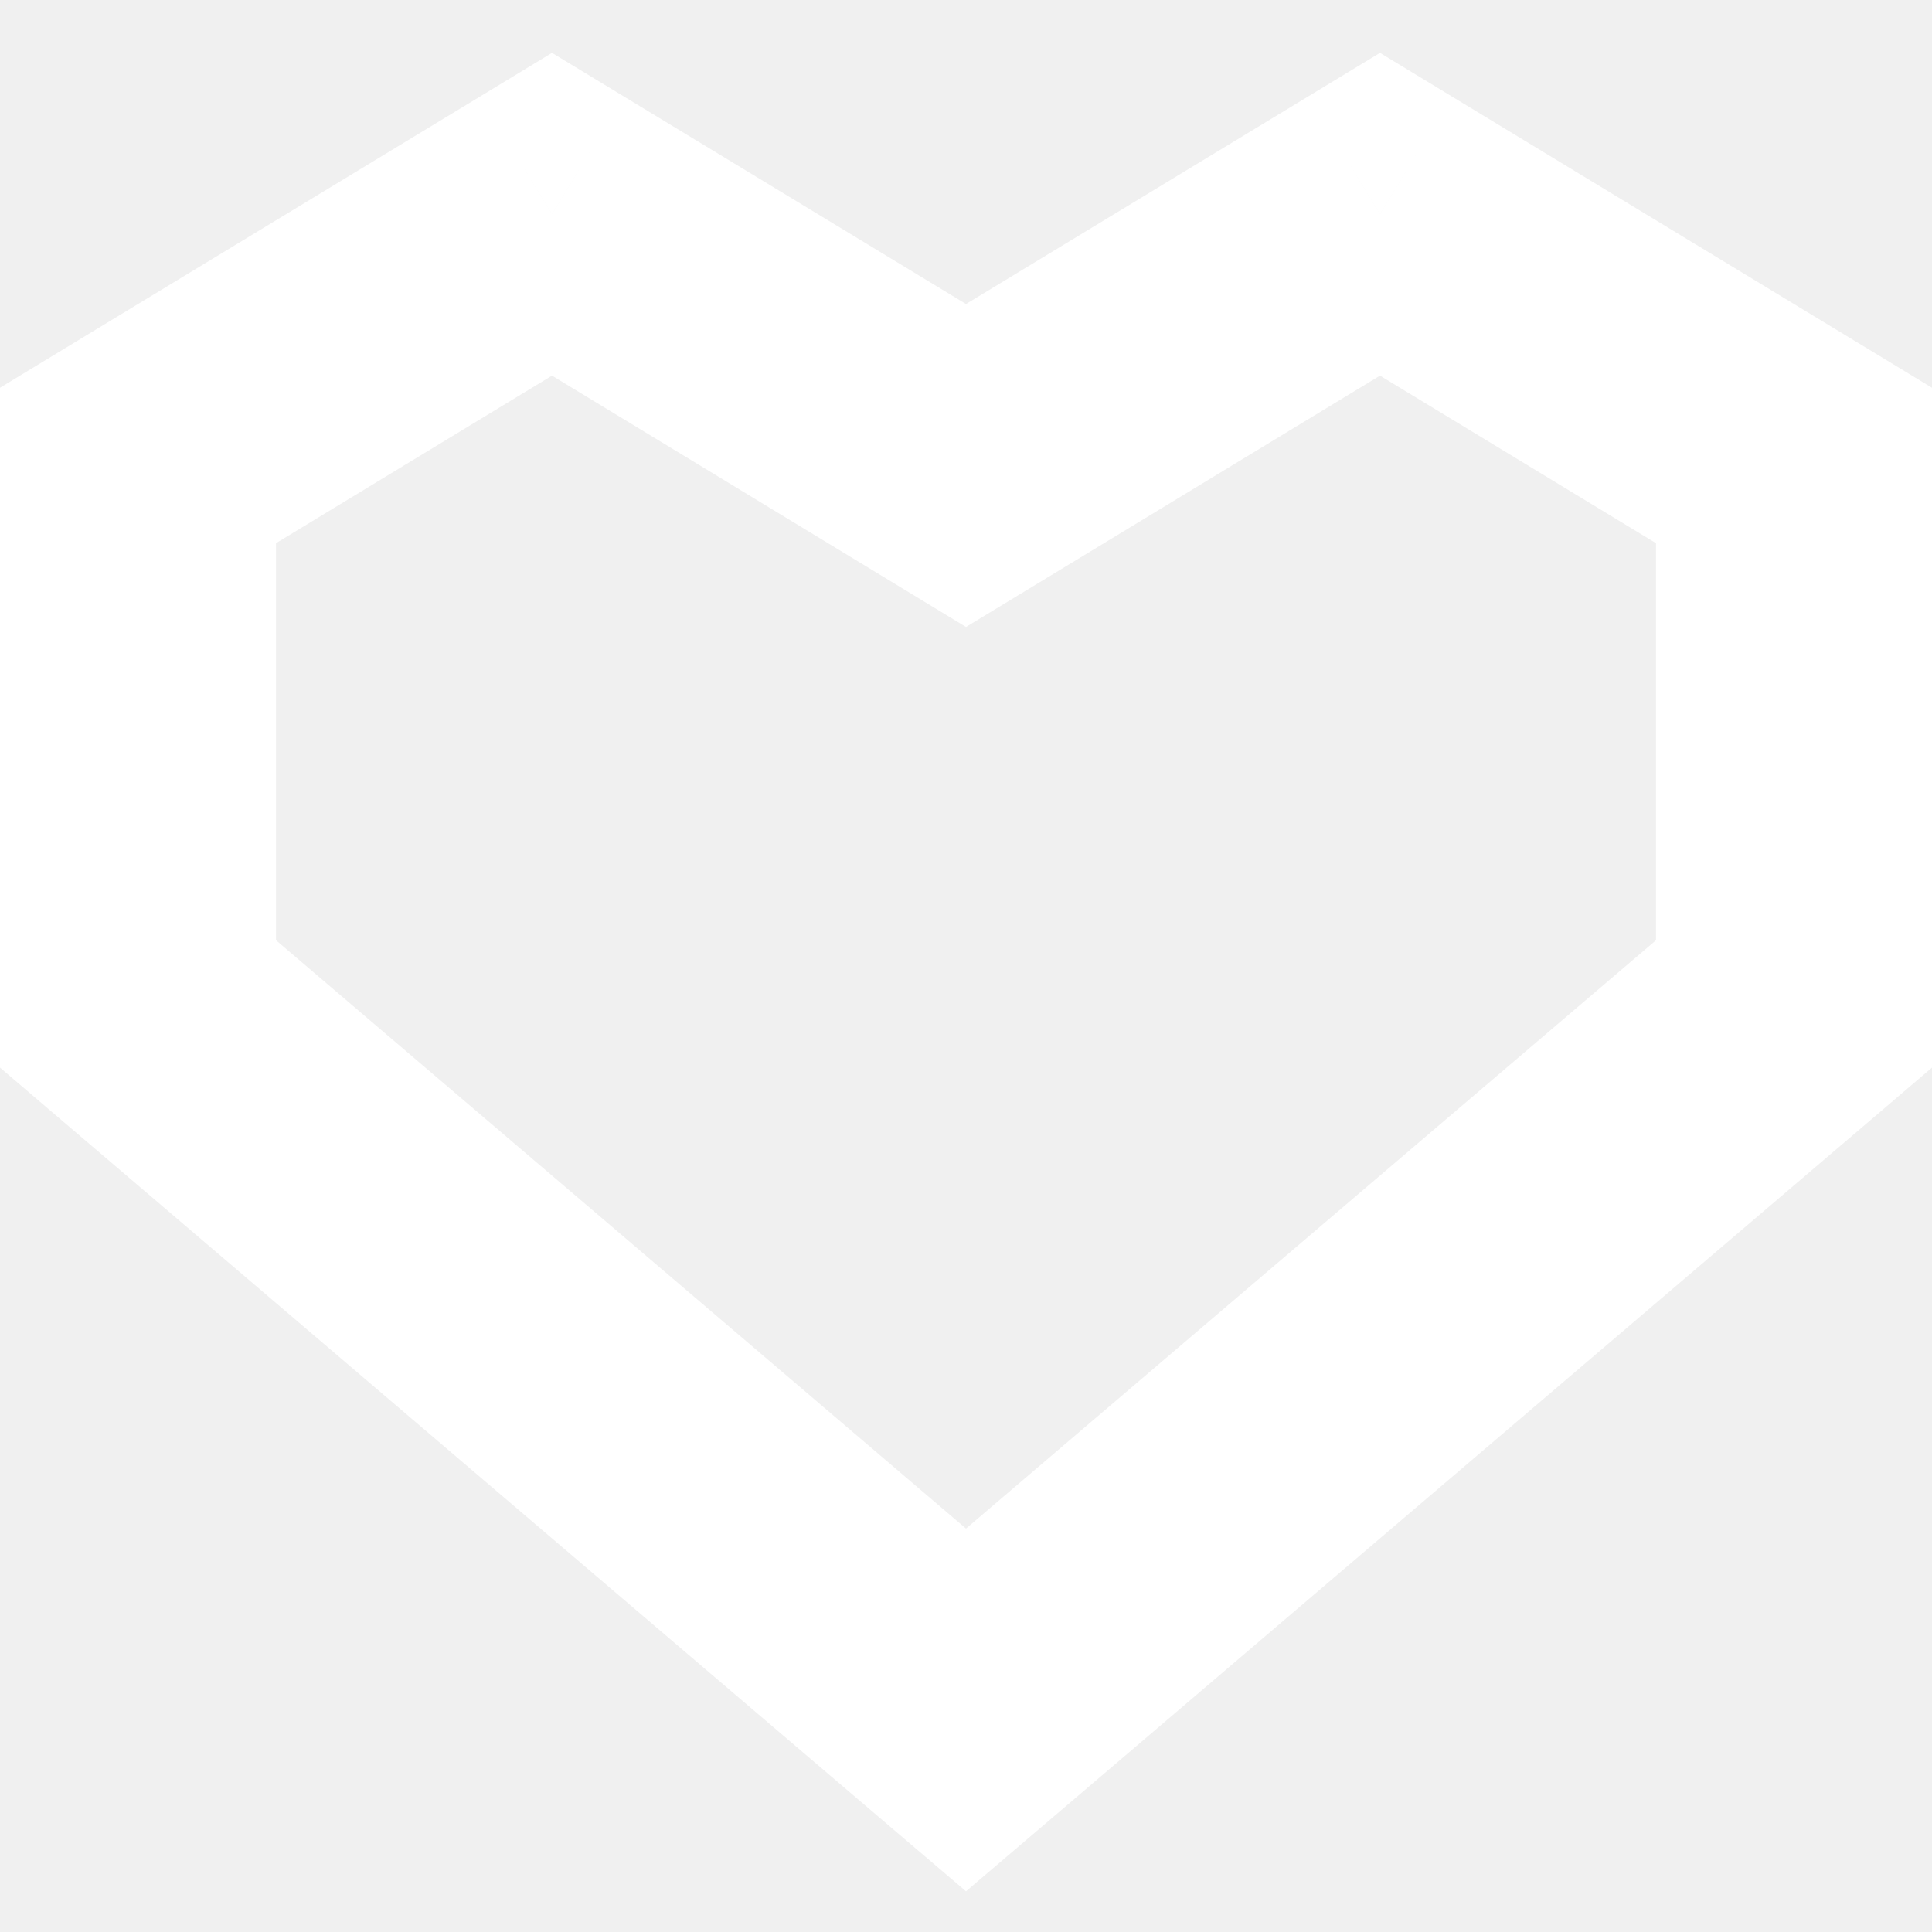
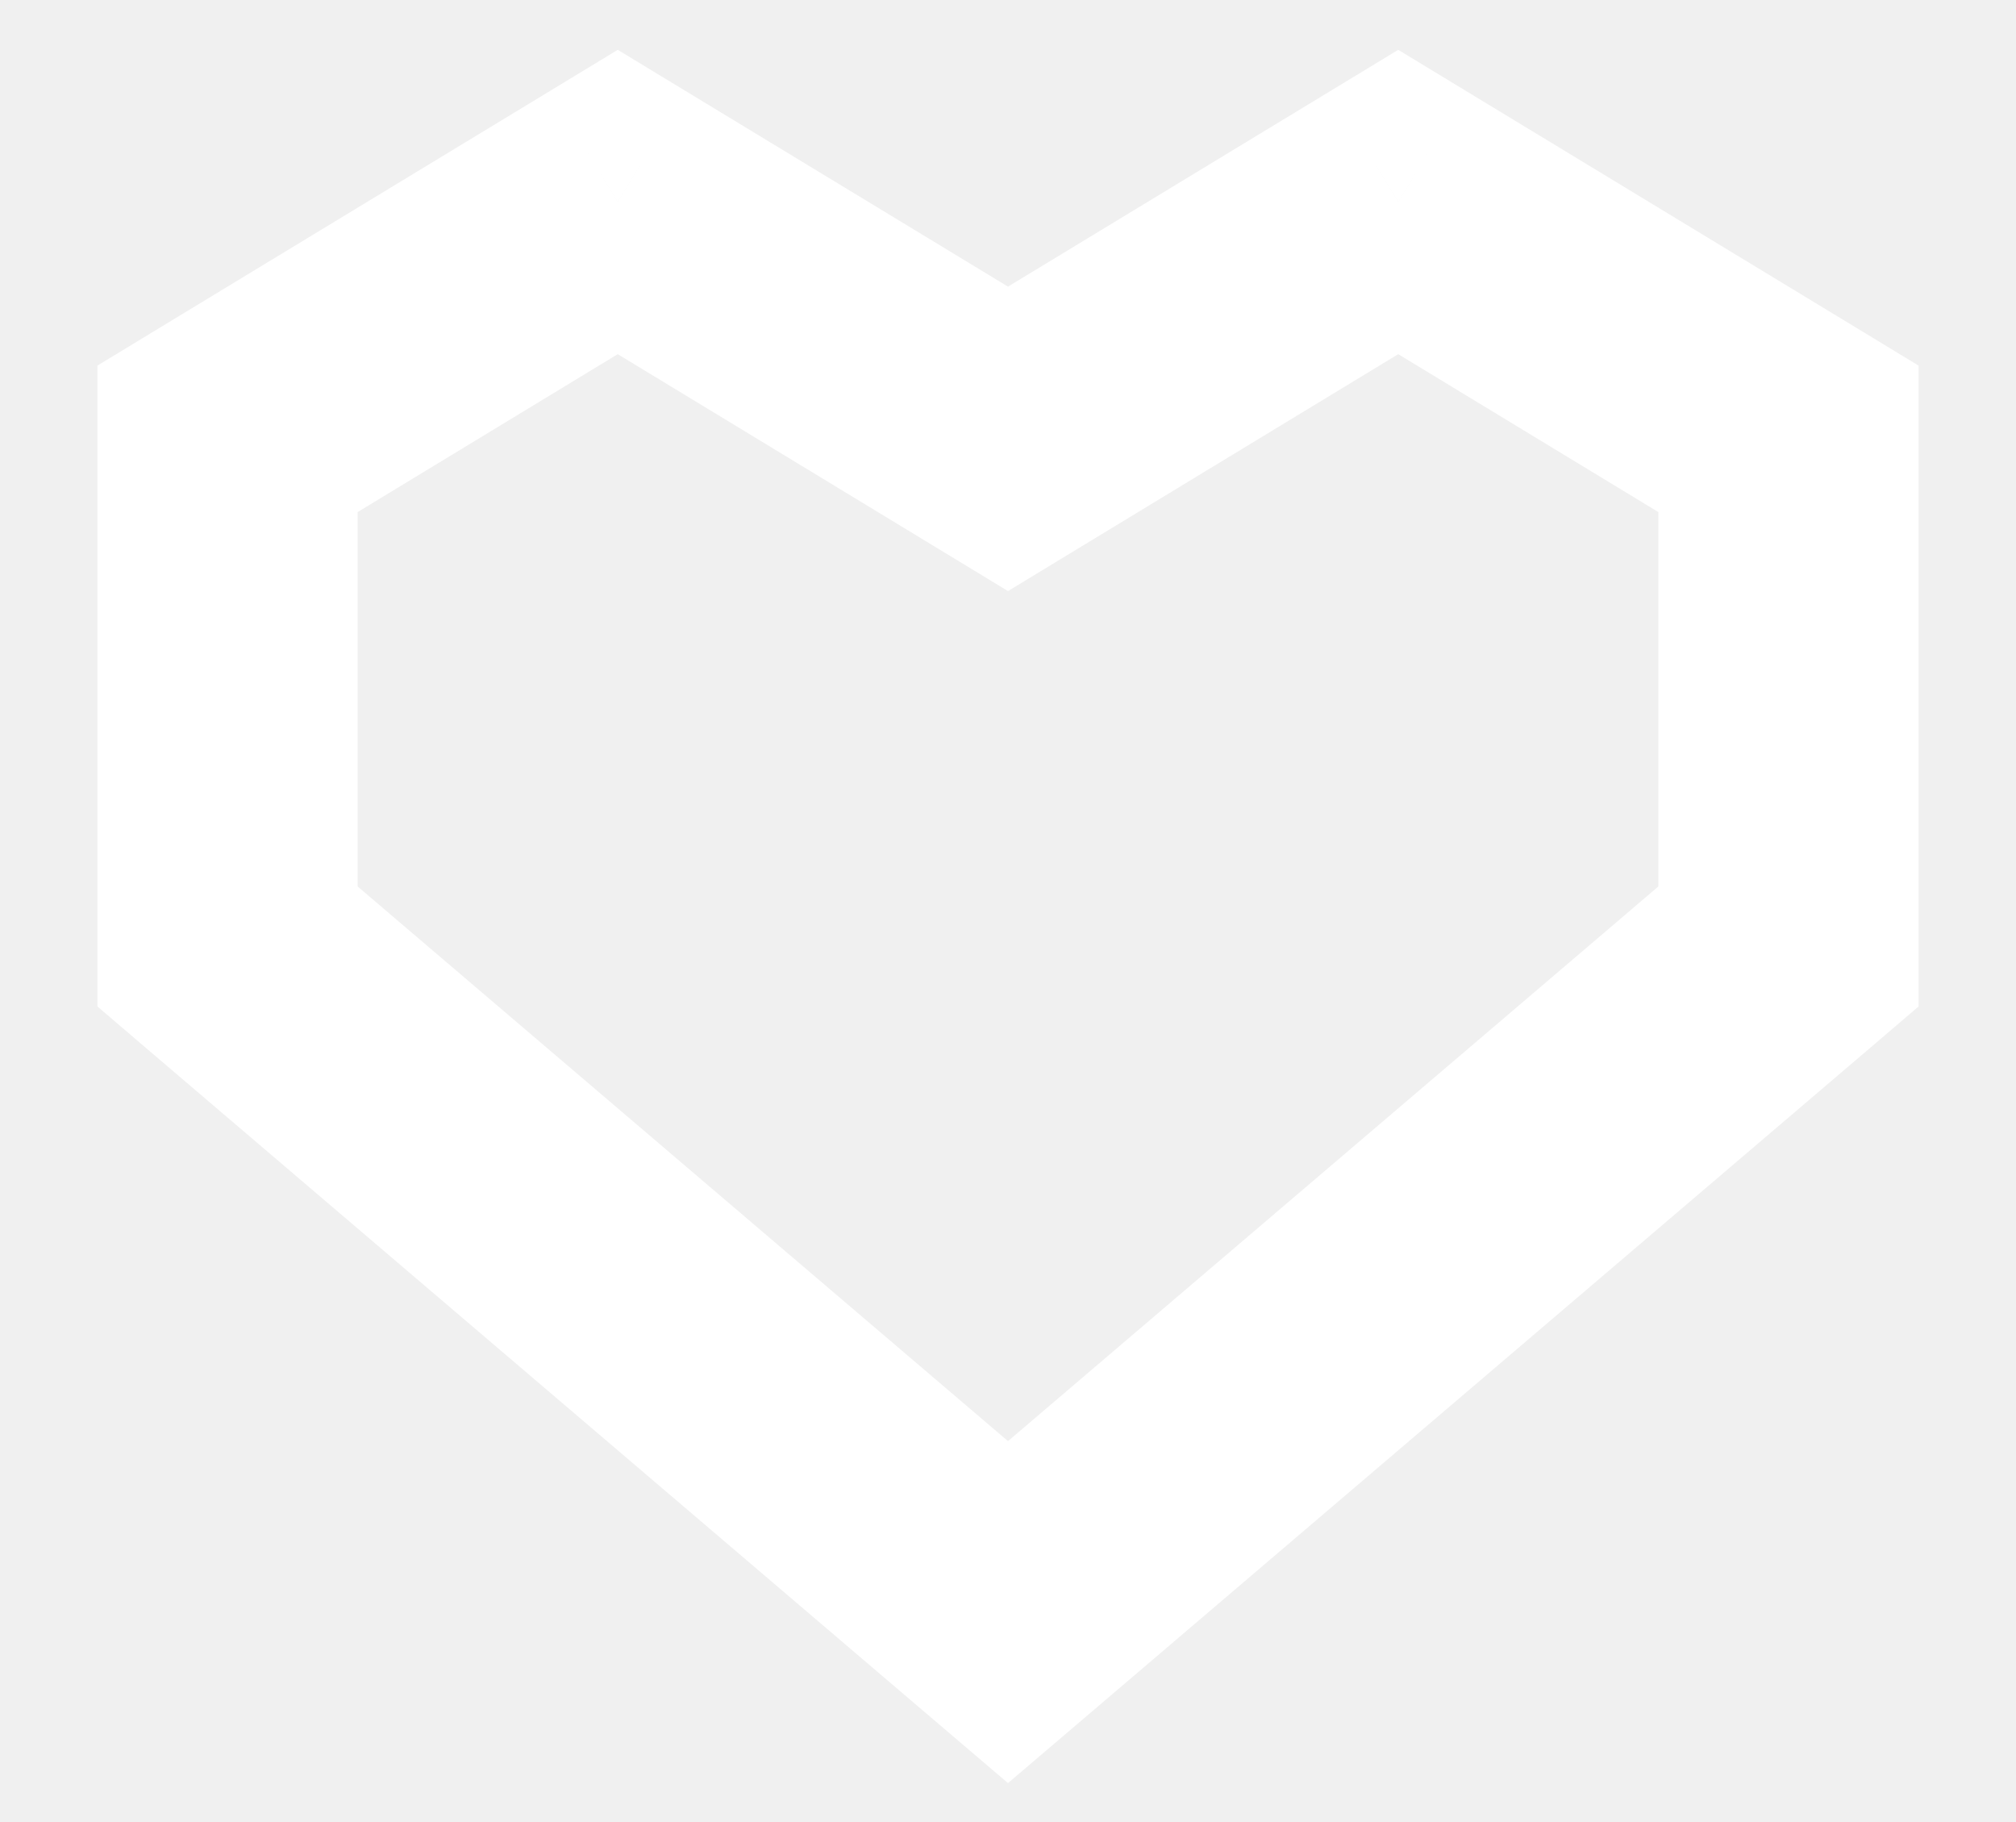
- <svg xmlns="http://www.w3.org/2000/svg" width="14" height="14" viewBox="0 0 14 14" fill="none">
+ <svg xmlns="http://www.w3.org/2000/svg" width="12" height="10.84" viewBox="0 0 14 14" fill="none">
  <path d="M4 1.552L4.519 0.698L4 0.383L3.481 0.698L4 1.552ZM7 3.373L6.481 4.228L7 4.543L7.519 4.228L7 3.373ZM1 3.373L0.481 2.518L0 2.81V3.373H1ZM1 7.275H0V7.736L0.351 8.036L1 7.275ZM7 12.39L6.351 13.152L7 13.705L7.649 13.152L7 12.39ZM13 7.275L13.649 8.036L14 7.736V7.275H13ZM13 3.373H14V2.81L13.519 2.518L13 3.373ZM10 1.552L10.519 0.698L10 0.383L9.481 0.698L10 1.552ZM3.481 2.407L6.481 4.228L7.519 2.518L4.519 0.698L3.481 2.407ZM1.519 4.228L4.519 2.407L3.481 0.698L0.481 2.518L1.519 4.228ZM2 7.275V3.373H0V7.275H2ZM7.649 11.63L1.649 6.514L0.351 8.036L6.351 13.152L7.649 11.63ZM7.649 13.152L13.649 8.036L12.351 6.514L6.351 11.63L7.649 13.152ZM14 7.275V3.373H12V7.275H14ZM13.519 2.518L10.519 0.698L9.481 2.407L12.481 4.228L13.519 2.518ZM9.481 0.698L6.481 2.518L7.519 4.228L10.519 2.407L9.481 0.698Z" fill="white" />
</svg>
